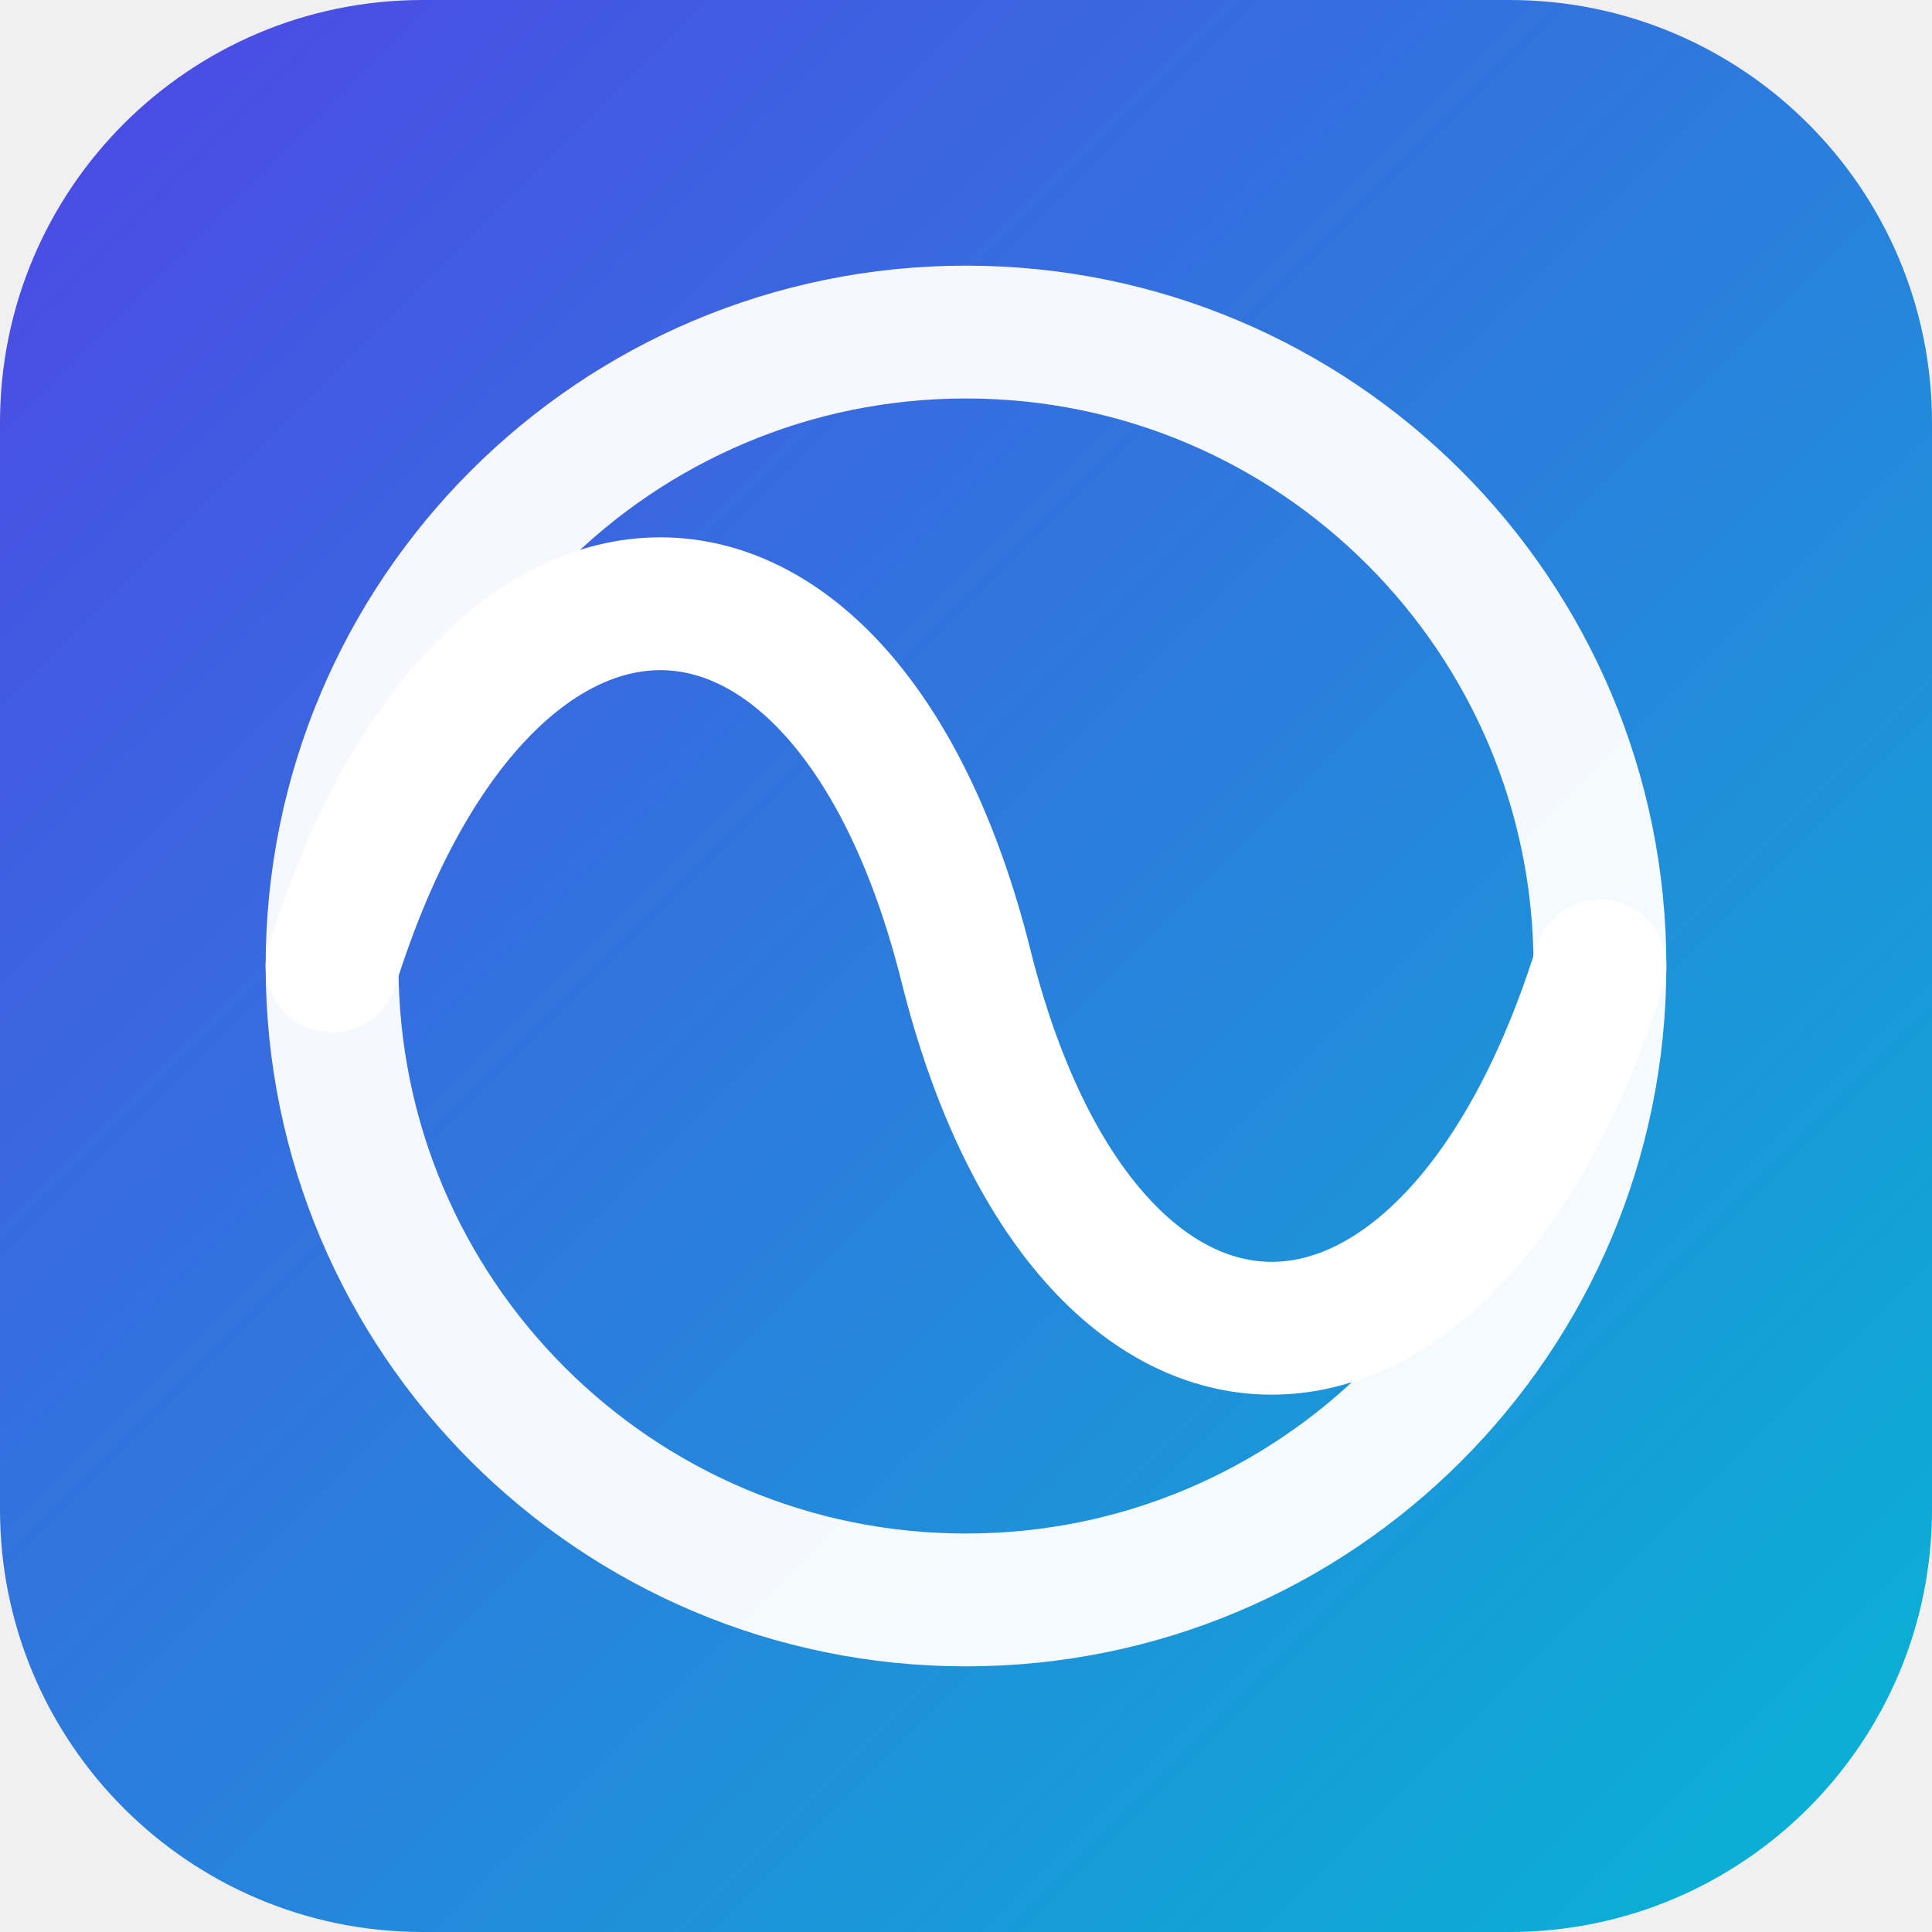
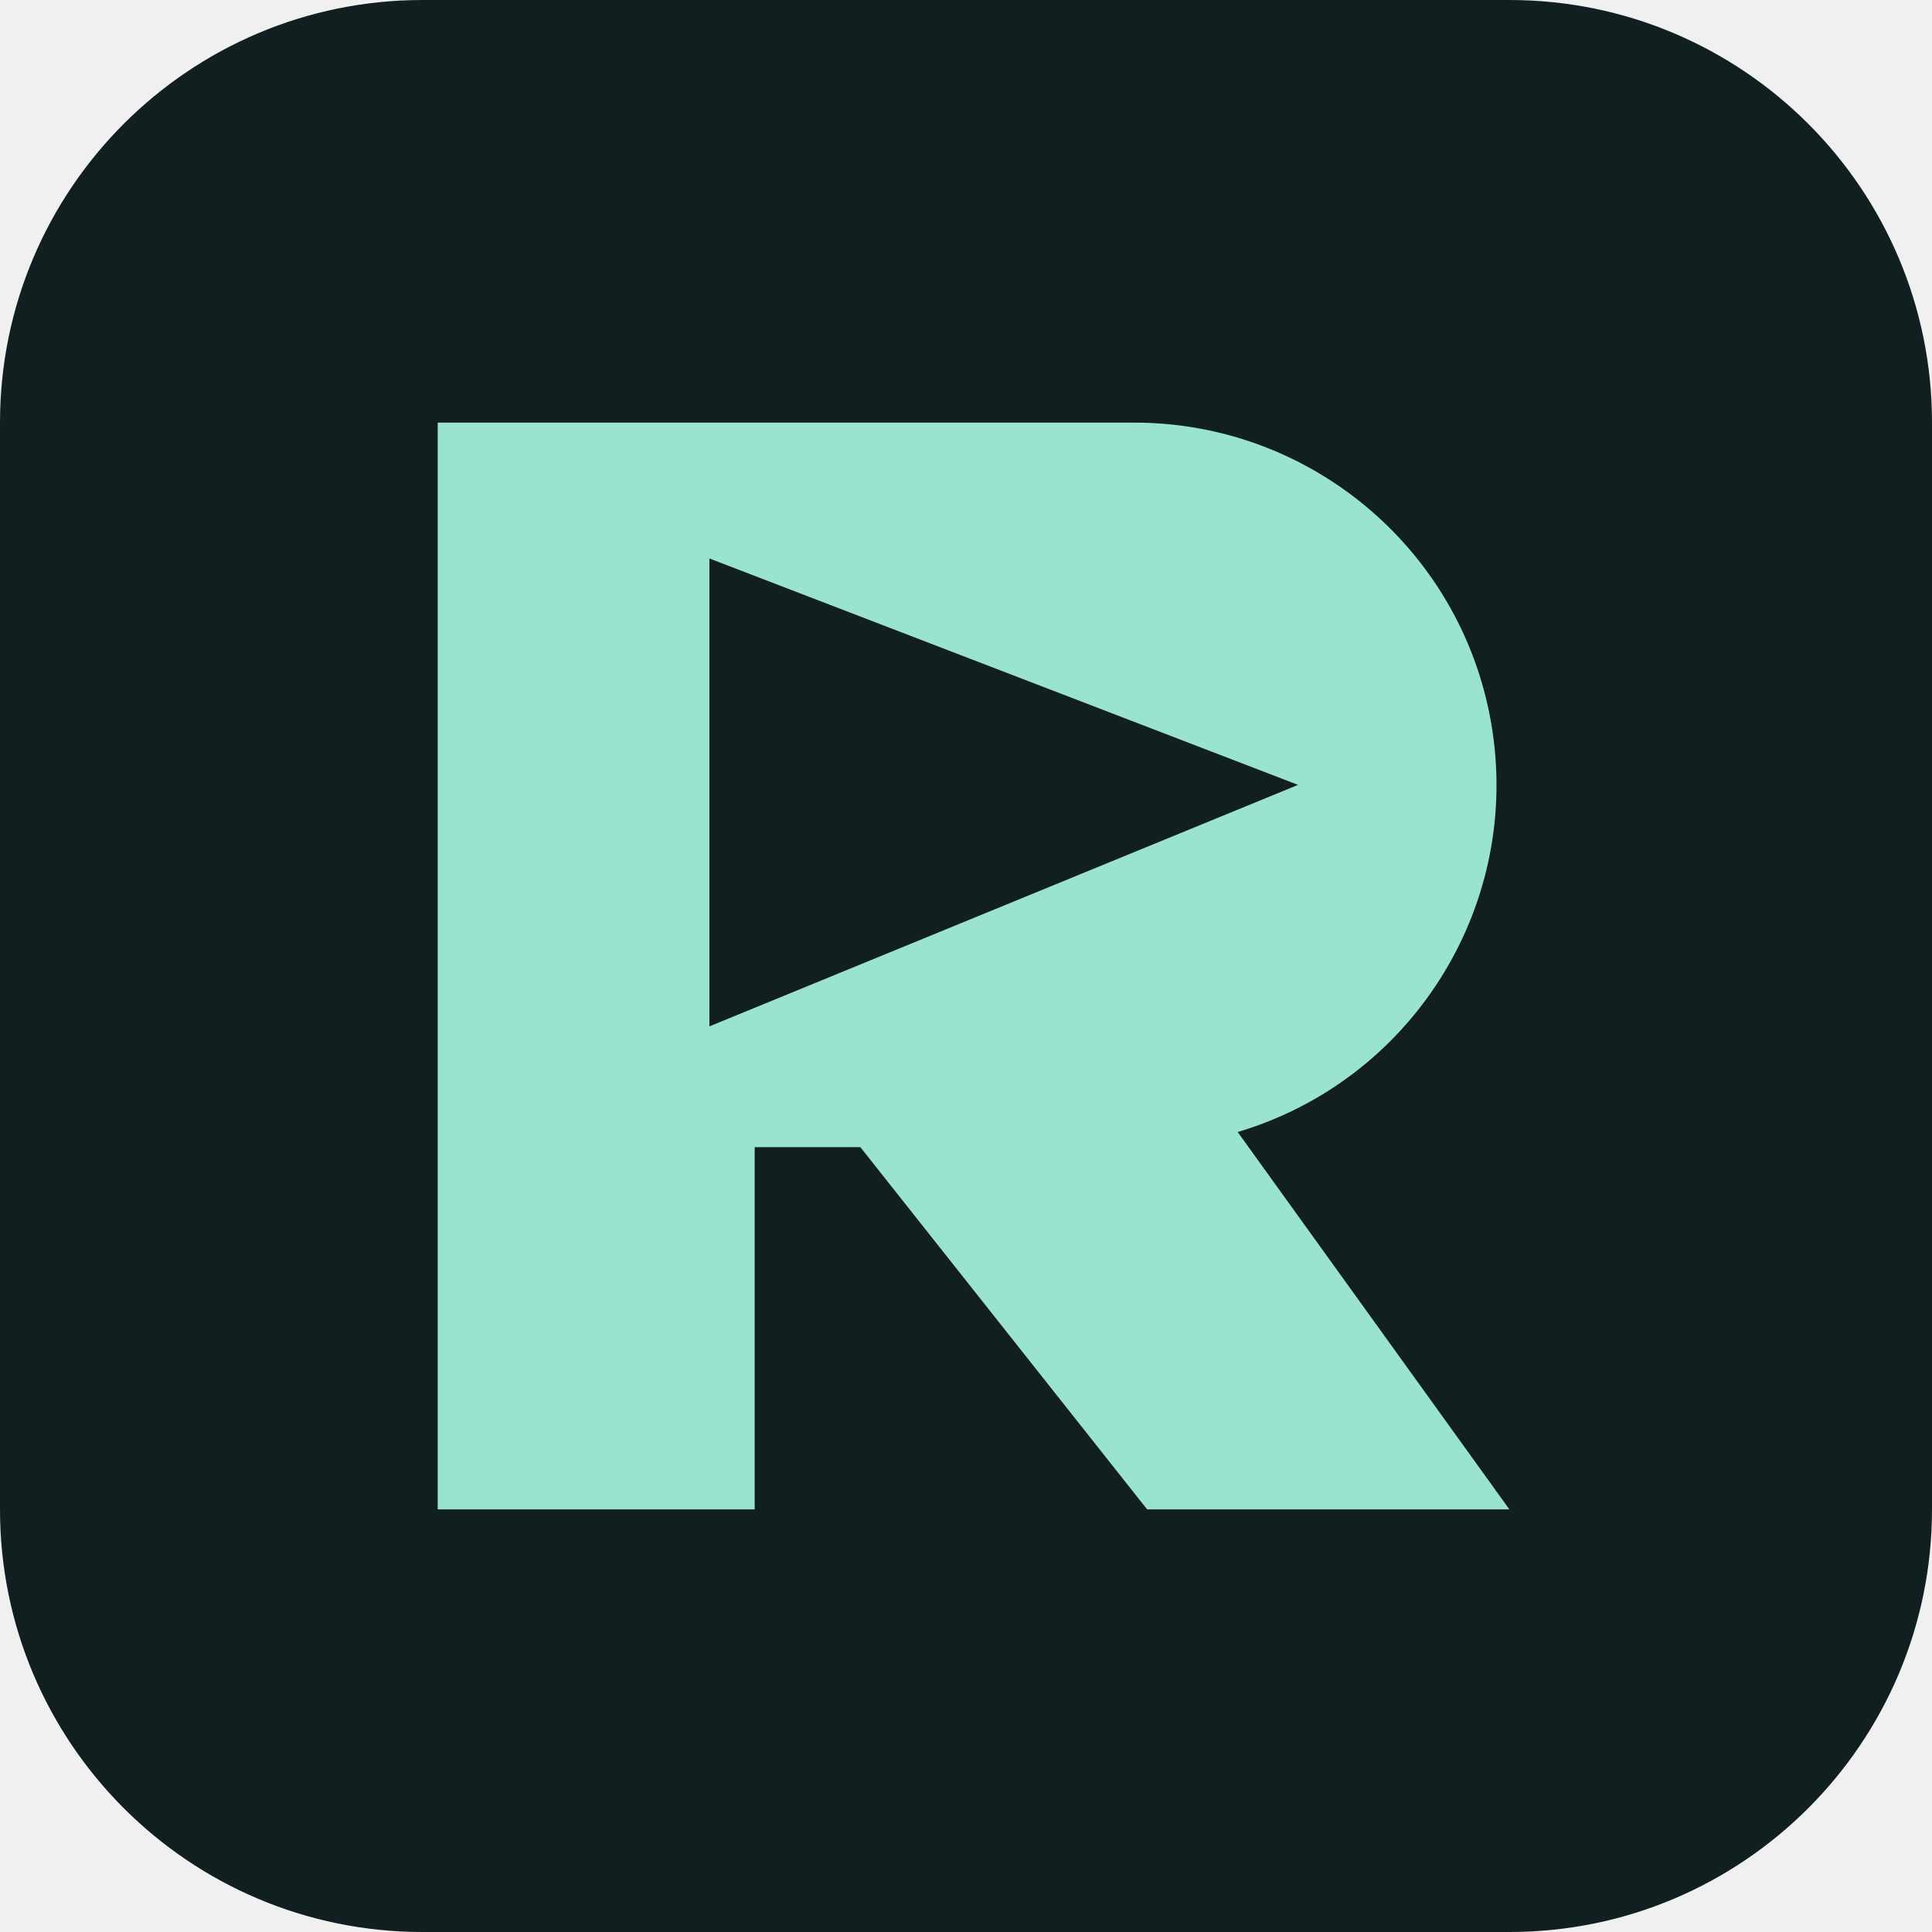
- <svg xmlns="http://www.w3.org/2000/svg" viewBox="0 0 32 32" fill="none">
+ <svg xmlns="http://www.w3.org/2000/svg" width="256" height="256" viewBox="0 0 128 128" role="img" aria-label="Big Play logo with an expanding play triangle and two shockwaves">
  <defs>
-     <linearGradient id="g" x1="0" y1="0" x2="32" y2="32" gradientUnits="userSpaceOnUse">
-       <stop offset="0%" stop-color="#4f46e5" />
-       <stop offset="100%" stop-color="#06b6d4" />
-     </linearGradient>
+     <clipPath id="tile">
+       <rect width="128" height="128" rx="28" />
+     </clipPath>
+     <mask id="cut" maskUnits="userSpaceOnUse" x="0" y="0" width="128" height="128">
+       <rect width="128" height="128" fill="white" />
+       <path class="triangle" d="M47 37l39 15-39 16Z" fill="black" />
+     </mask>
  </defs>
-   <rect width="32" height="32" rx="7" fill="url(#g)" />
-   <circle cx="16" cy="16" r="10.5" stroke="white" stroke-width="2.2" stroke-opacity="0.95" />
-   <path d="M5.5 16 C8 8 14 8 16 16 C18 24 24 24 26.5 16" stroke="white" stroke-width="2.2" stroke-linecap="round" />
+   <style>
+     .wave { opacity: 0; }
+     @media (prefers-reduced-motion: no-preference) {
+       .triangle, .wave, .letter { transform-origin: 60px 52px; }
+       .triangle { animation: impact 3.6s infinite; }
+       .letter { animation: recoil 3.6s infinite; }
+       .wave { animation: ring 3.6s infinite; }
+       .late { animation-delay: .14s; }
+     }
+     @keyframes impact {
+       0%, 29%, 71%, 100% { transform: scale(1); }
+       40% { transform: translateX(-3px) scale(.5); animation-timing-function: cubic-bezier(.16,.8,.24,1); }
+       49% { transform: translateX(13px) scale(3.4); }
+       62% { transform: translateX(-2px) scale(.87); }
+     }
+     @keyframes recoil {
+       0%, 30%, 73%, 100% { transform: scale(1); }
+       42% { transform: scale(.95); }
+       50% { transform: scale(1.12); }
+       64% { transform: scale(.98); }
+     }
+     @keyframes ring {
+       0%, 42% { opacity: 0; transform: scale(.55); }
+       48% { opacity: .9; }
+       73%, 100% { opacity: 0; transform: scale(3.9); }
+     }
+   </style>
+   <g clip-path="url(#tile)">
+     <rect width="128" height="128" fill="#121F20" />
+     <g class="letter" mask="url(#cut)">
+       <path fill="#9BE3D1" d="M29 100V28h46a24 24 0 0 1 7 47l18 25H76L57 76h-7v24Z" />
+     </g>
+     <path class="wave" d="M47 37l39 15-39 16Z" fill="none" stroke="#9BE3D1" stroke-width="2" vector-effect="non-scaling-stroke" stroke-linejoin="round" />
+     <path class="wave late" d="M47 37l39 15-39 16Z" fill="none" stroke="#9BE3D1" stroke-width="1" vector-effect="non-scaling-stroke" stroke-linejoin="round" />
+   </g>
</svg>
